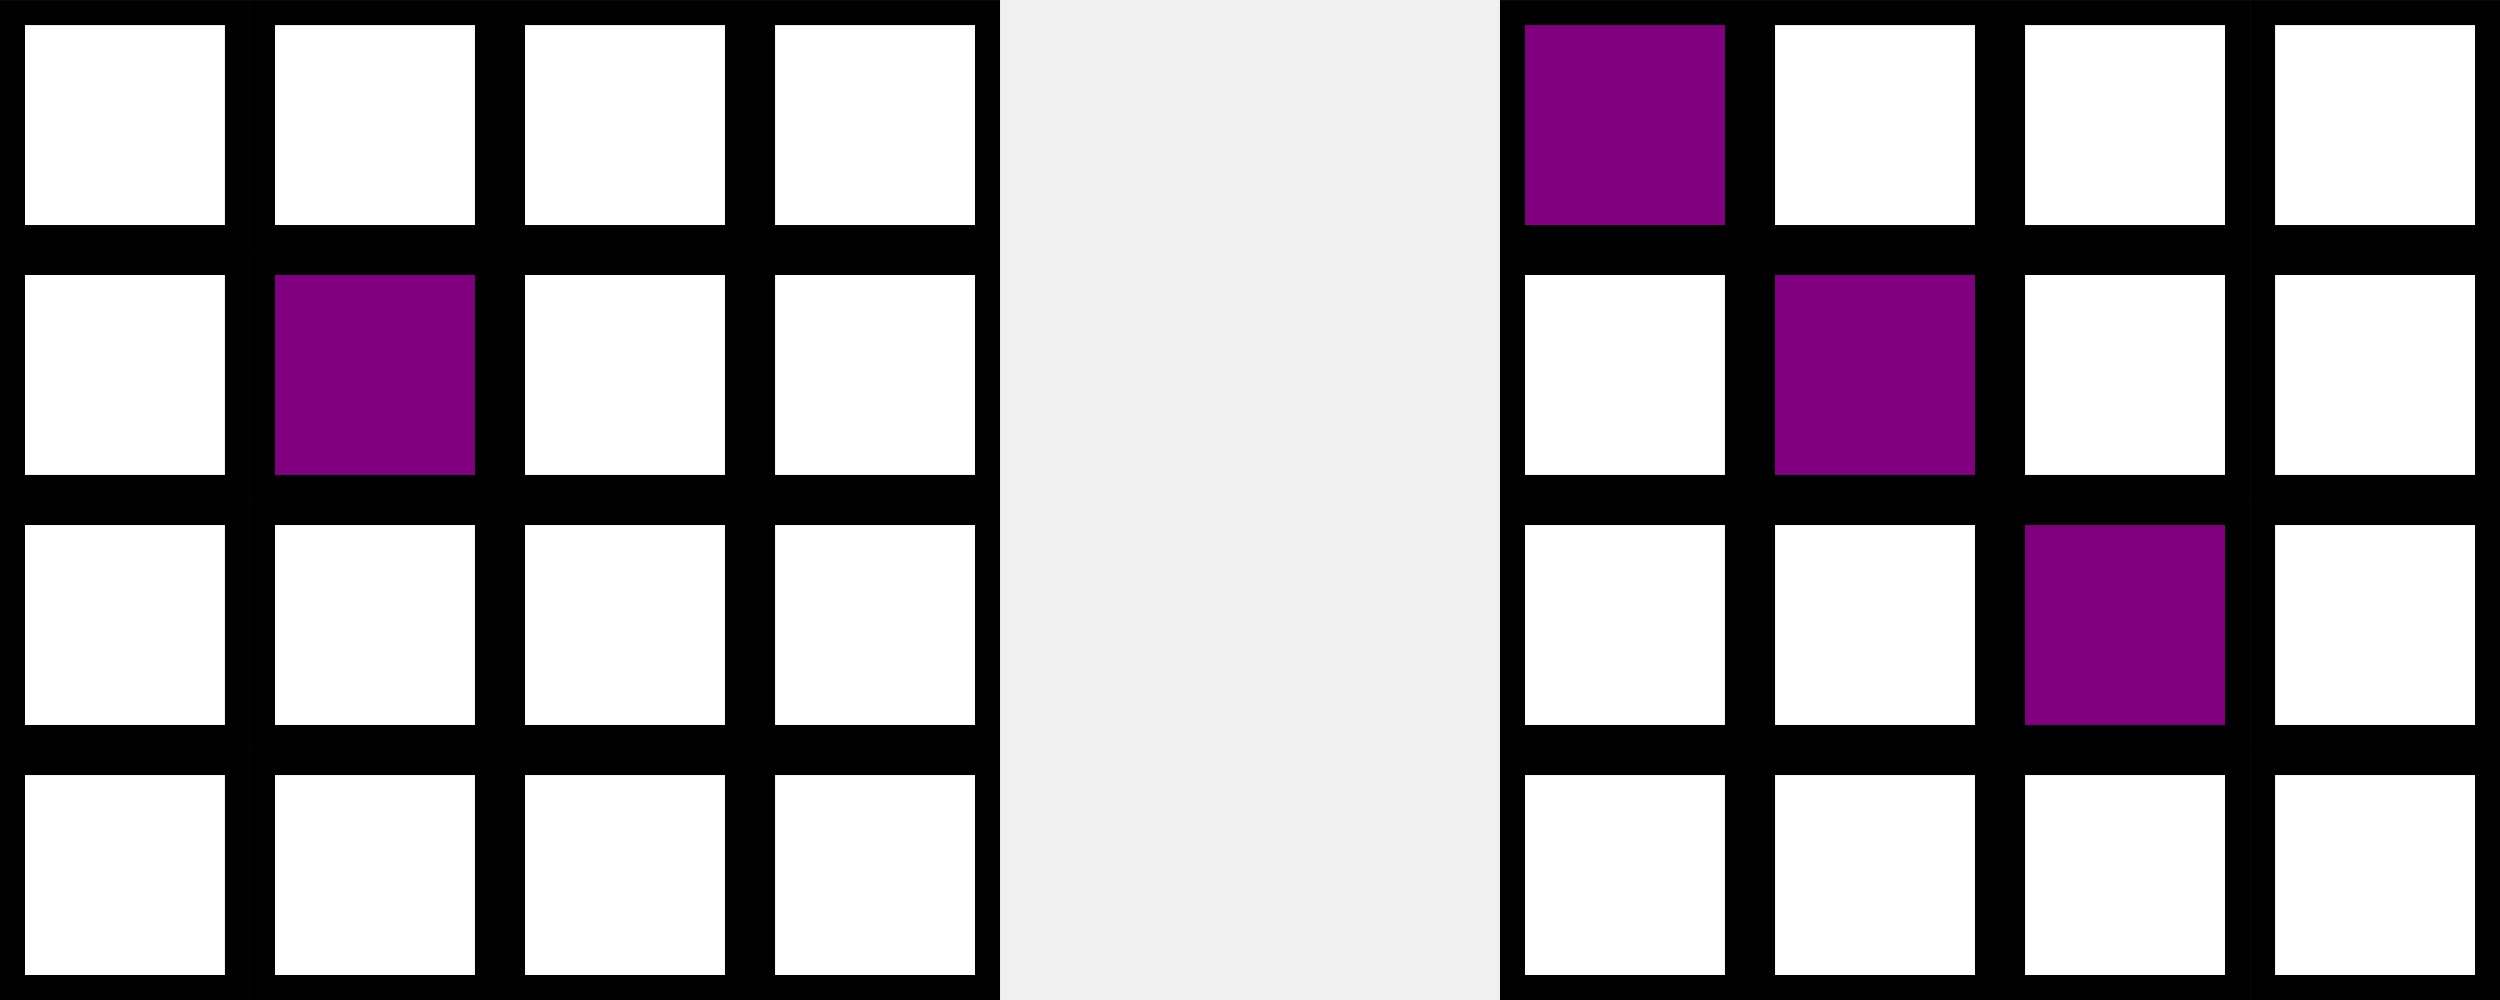
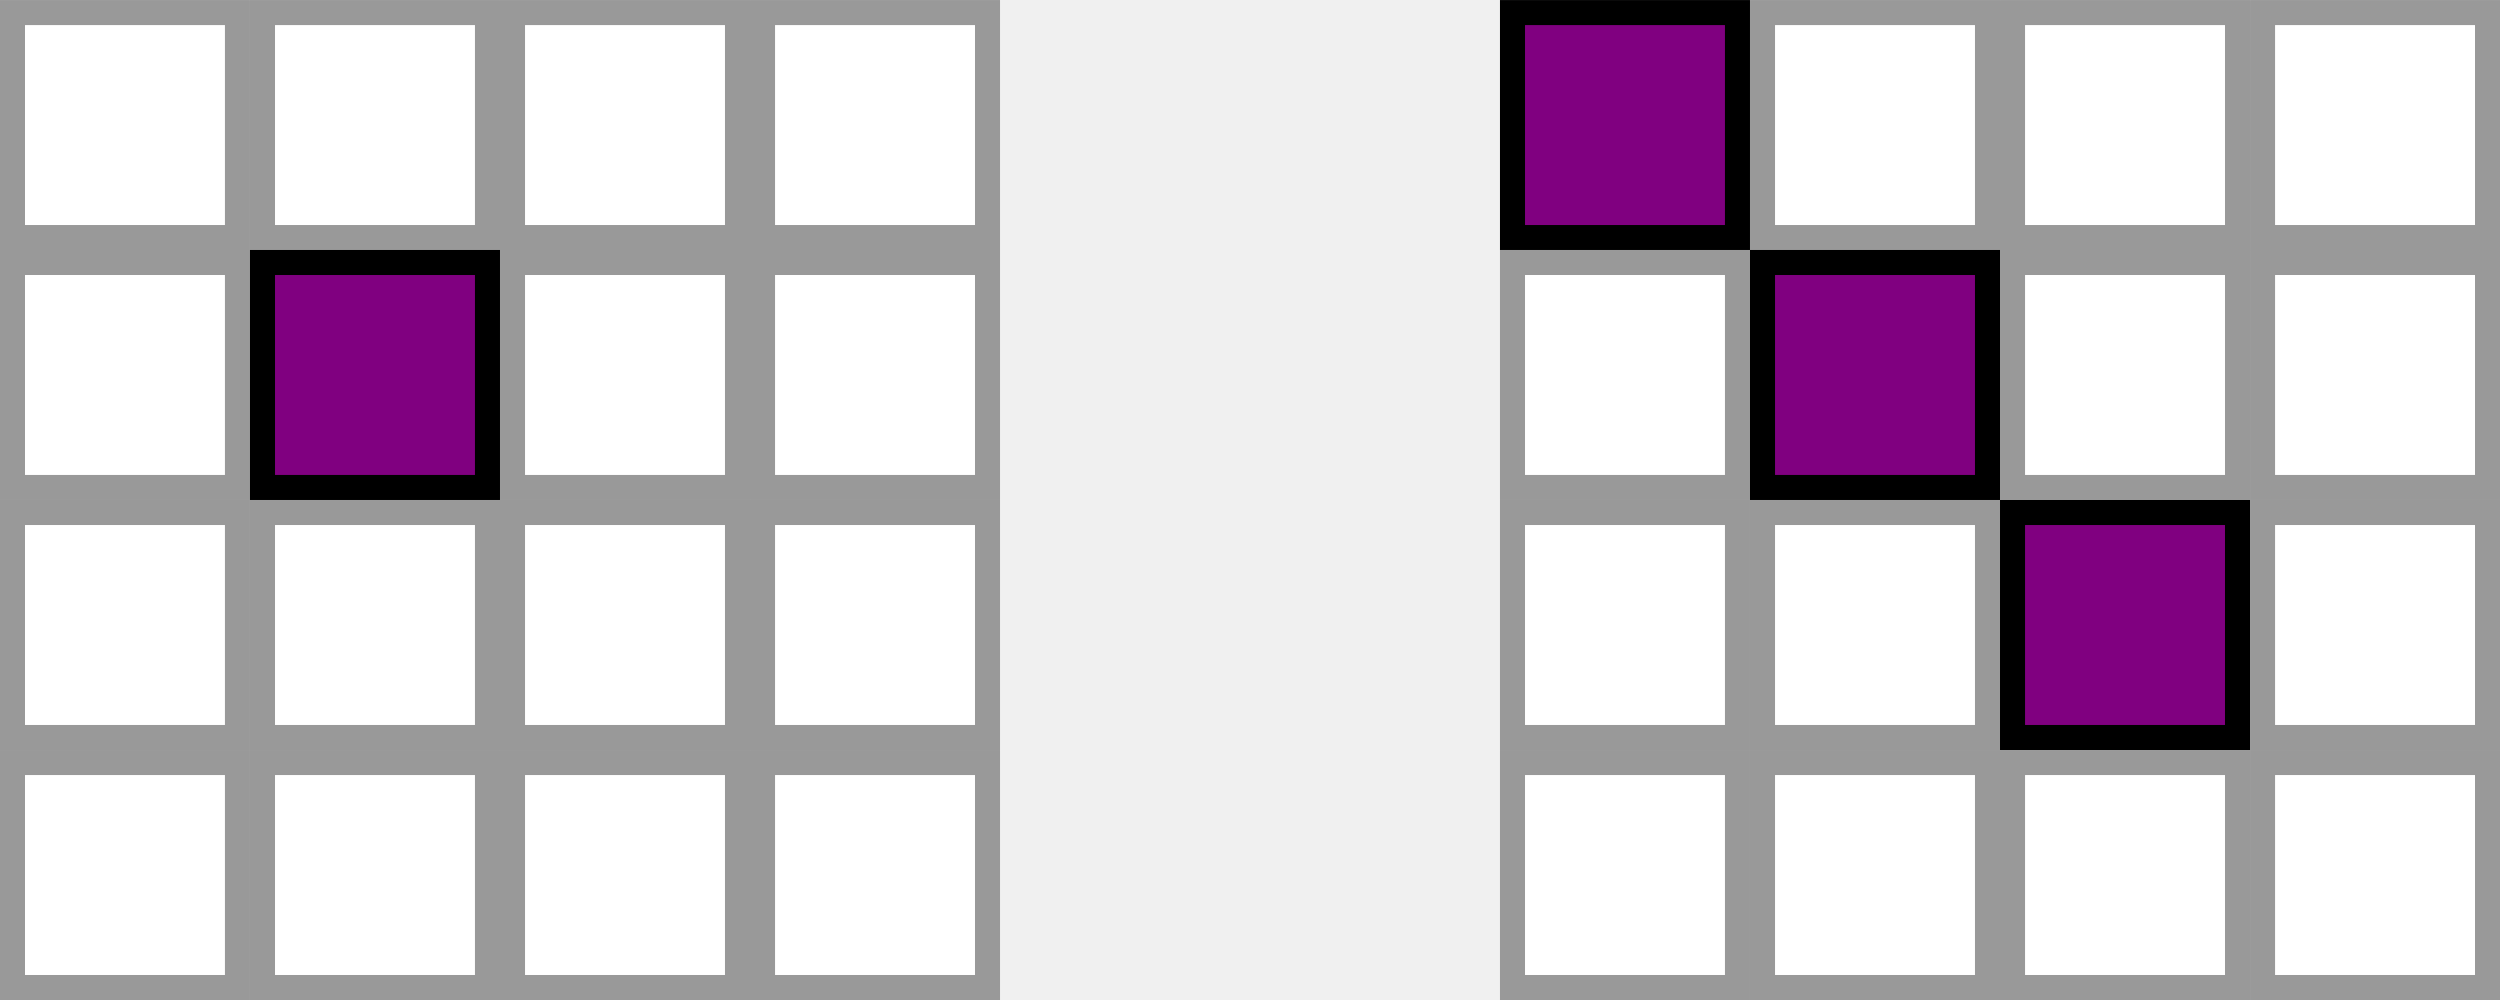
<svg xmlns="http://www.w3.org/2000/svg" width="26.458mm" height="10.583mm" viewBox="0 0 26.458 10.583" version="1.1" id="svg5">
  <defs id="defs2" />
  <g id="layer1">
-     <rect style="color:#000000;overflow:visible;fill:#ffffff;stroke:#000000;stroke-width:0.265;stroke-dasharray:none" id="rect63" width="2.381" height="2.381" x="0.132" y="-2.514" transform="scale(1,-1)" />
-     <rect style="color:#000000;overflow:visible;fill:#ffffff;stroke:#000000;stroke-width:0.265;stroke-dasharray:none" id="rect1033" width="2.381" height="2.381" x="2.778" y="-2.514" transform="scale(1,-1)" />
-     <rect style="color:#000000;overflow:visible;fill:#ffffff;stroke:#000000;stroke-width:0.265;stroke-dasharray:none" id="rect1035" width="2.381" height="2.381" x="5.424" y="-2.514" transform="scale(1,-1)" />
-     <rect style="color:#000000;overflow:visible;fill:#ffffff;stroke:#000000;stroke-width:0.265;stroke-dasharray:none" id="rect1037" width="2.381" height="2.381" x="8.07" y="-2.514" transform="scale(1,-1)" />
-     <rect style="color:#000000;overflow:visible;fill:#ffffff;stroke:#000000;stroke-width:0.265;stroke-dasharray:none" id="rect1072" width="2.381" height="2.381" x="0.132" y="-5.159" transform="scale(1,-1)" />
+     <rect style="color:#000000;overflow:visible;fill:#ffffff;stroke:#999999;stroke-width:0.265;stroke-dasharray:none" id="rect63" width="2.381" height="2.381" x="0.132" y="-2.514" transform="scale(1,-1)" />
+     <rect style="color:#000000;overflow:visible;fill:#ffffff;stroke:#999999;stroke-width:0.265;stroke-dasharray:none" id="rect1033" width="2.381" height="2.381" x="2.778" y="-2.514" transform="scale(1,-1)" />
+     <rect style="color:#000000;overflow:visible;fill:#ffffff;stroke:#999999;stroke-width:0.265;stroke-dasharray:none" id="rect1035" width="2.381" height="2.381" x="5.424" y="-2.514" transform="scale(1,-1)" />
+     <rect style="color:#000000;overflow:visible;fill:#ffffff;stroke:#999999;stroke-width:0.265;stroke-dasharray:none" id="rect1037" width="2.381" height="2.381" x="8.07" y="-2.514" transform="scale(1,-1)" />
+     <rect style="color:#000000;overflow:visible;fill:#ffffff;stroke:#999999;stroke-width:0.265;stroke-dasharray:none" id="rect1072" width="2.381" height="2.381" x="0.132" y="-5.159" transform="scale(1,-1)" />
    <rect style="color:#000000;overflow:visible;fill:#800080;stroke:#000000;stroke-width:0.265;stroke-dasharray:none" id="rect1074" width="2.381" height="2.381" x="2.778" y="-5.159" transform="scale(1,-1)" />
-     <rect style="color:#000000;overflow:visible;fill:#ffffff;stroke:#000000;stroke-width:0.265;stroke-dasharray:none" id="rect1076" width="2.381" height="2.381" x="5.424" y="-5.159" transform="scale(1,-1)" />
-     <rect style="color:#000000;overflow:visible;fill:#ffffff;stroke:#000000;stroke-width:0.265;stroke-dasharray:none" id="rect1078" width="2.381" height="2.381" x="8.07" y="-5.159" transform="scale(1,-1)" />
-     <rect style="color:#000000;overflow:visible;fill:#ffffff;stroke:#000000;stroke-width:0.265;stroke-dasharray:none" id="rect1082" width="2.381" height="2.381" x="0.132" y="-7.805" transform="scale(1,-1)" />
-     <rect style="color:#000000;overflow:visible;fill:#ffffff;stroke:#000000;stroke-width:0.265;stroke-dasharray:none" id="rect1084" width="2.381" height="2.381" x="2.778" y="-7.805" transform="scale(1,-1)" />
-     <rect style="color:#000000;overflow:visible;fill:#ffffff;stroke:#000000;stroke-width:0.265;stroke-dasharray:none" id="rect1086" width="2.381" height="2.381" x="5.424" y="-7.805" transform="scale(1,-1)" />
-     <rect style="color:#000000;overflow:visible;fill:#ffffff;stroke:#000000;stroke-width:0.265;stroke-dasharray:none" id="rect1088" width="2.381" height="2.381" x="8.07" y="-7.805" transform="scale(1,-1)" />
-     <rect style="color:#000000;overflow:visible;fill:#ffffff;stroke:#000000;stroke-width:0.265;stroke-dasharray:none" id="rect1092" width="2.381" height="2.381" x="0.132" y="-10.451" transform="scale(1,-1)" />
-     <rect style="color:#000000;overflow:visible;fill:#ffffff;stroke:#000000;stroke-width:0.265;stroke-dasharray:none" id="rect1094" width="2.381" height="2.381" x="2.778" y="-10.451" transform="scale(1,-1)" />
-     <rect style="color:#000000;overflow:visible;fill:#ffffff;stroke:#000000;stroke-width:0.265;stroke-dasharray:none" id="rect1096" width="2.381" height="2.381" x="5.424" y="-10.451" transform="scale(1,-1)" />
-     <rect style="color:#000000;overflow:visible;fill:#ffffff;stroke:#000000;stroke-width:0.265;stroke-dasharray:none" id="rect1098" width="2.381" height="2.381" x="8.07" y="-10.451" transform="scale(1,-1)" />
+     <rect style="color:#000000;overflow:visible;fill:#ffffff;stroke:#999999;stroke-width:0.265;stroke-dasharray:none" id="rect1076" width="2.381" height="2.381" x="5.424" y="-5.159" transform="scale(1,-1)" />
+     <rect style="color:#000000;overflow:visible;fill:#ffffff;stroke:#999999;stroke-width:0.265;stroke-dasharray:none" id="rect1078" width="2.381" height="2.381" x="8.07" y="-5.159" transform="scale(1,-1)" />
+     <rect style="color:#000000;overflow:visible;fill:#ffffff;stroke:#999999;stroke-width:0.265;stroke-dasharray:none" id="rect1082" width="2.381" height="2.381" x="0.132" y="-7.805" transform="scale(1,-1)" />
+     <rect style="color:#000000;overflow:visible;fill:#ffffff;stroke:#999999;stroke-width:0.265;stroke-dasharray:none" id="rect1084" width="2.381" height="2.381" x="2.778" y="-7.805" transform="scale(1,-1)" />
+     <rect style="color:#000000;overflow:visible;fill:#ffffff;stroke:#999999;stroke-width:0.265;stroke-dasharray:none" id="rect1086" width="2.381" height="2.381" x="5.424" y="-7.805" transform="scale(1,-1)" />
+     <rect style="color:#000000;overflow:visible;fill:#ffffff;stroke:#999999;stroke-width:0.265;stroke-dasharray:none" id="rect1088" width="2.381" height="2.381" x="8.07" y="-7.805" transform="scale(1,-1)" />
+     <rect style="color:#000000;overflow:visible;fill:#ffffff;stroke:#999999;stroke-width:0.265;stroke-dasharray:none" id="rect1092" width="2.381" height="2.381" x="0.132" y="-10.451" transform="scale(1,-1)" />
+     <rect style="color:#000000;overflow:visible;fill:#ffffff;stroke:#999999;stroke-width:0.265;stroke-dasharray:none" id="rect1094" width="2.381" height="2.381" x="2.778" y="-10.451" transform="scale(1,-1)" />
+     <rect style="color:#000000;overflow:visible;fill:#ffffff;stroke:#999999;stroke-width:0.265;stroke-dasharray:none" id="rect1096" width="2.381" height="2.381" x="5.424" y="-10.451" transform="scale(1,-1)" />
+     <rect style="color:#000000;overflow:visible;fill:#ffffff;stroke:#999999;stroke-width:0.265;stroke-dasharray:none" id="rect1098" width="2.381" height="2.381" x="8.07" y="-10.451" transform="scale(1,-1)" />
    <rect style="color:#000000;overflow:visible;fill:#800080;stroke:#000000;stroke-width:0.265;stroke-dasharray:none" id="rect1124" width="2.381" height="2.381" x="16.007" y="-2.514" transform="scale(1,-1)" />
-     <rect style="color:#000000;overflow:visible;fill:#ffffff;stroke:#000000;stroke-width:0.265;stroke-dasharray:none" id="rect1126" width="2.381" height="2.381" x="18.653" y="-2.514" transform="scale(1,-1)" />
-     <rect style="color:#000000;overflow:visible;fill:#ffffff;stroke:#000000;stroke-width:0.265;stroke-dasharray:none" id="rect1128" width="2.381" height="2.381" x="21.299" y="-2.514" transform="scale(1,-1)" />
-     <rect style="color:#000000;overflow:visible;fill:#ffffff;stroke:#000000;stroke-width:0.265;stroke-dasharray:none" id="rect1130" width="2.381" height="2.381" x="23.945" y="-2.514" transform="scale(1,-1)" />
-     <rect style="color:#000000;overflow:visible;fill:#ffffff;stroke:#000000;stroke-width:0.265;stroke-dasharray:none" id="rect1134" width="2.381" height="2.381" x="16.007" y="-5.159" transform="scale(1,-1)" />
+     <rect style="color:#000000;overflow:visible;fill:#ffffff;stroke:#999999;stroke-width:0.265;stroke-dasharray:none" id="rect1126" width="2.381" height="2.381" x="18.653" y="-2.514" transform="scale(1,-1)" />
+     <rect style="color:#000000;overflow:visible;fill:#ffffff;stroke:#999999;stroke-width:0.265;stroke-dasharray:none" id="rect1128" width="2.381" height="2.381" x="21.299" y="-2.514" transform="scale(1,-1)" />
+     <rect style="color:#000000;overflow:visible;fill:#ffffff;stroke:#999999;stroke-width:0.265;stroke-dasharray:none" id="rect1130" width="2.381" height="2.381" x="23.945" y="-2.514" transform="scale(1,-1)" />
+     <rect style="color:#000000;overflow:visible;fill:#ffffff;stroke:#999999;stroke-width:0.265;stroke-dasharray:none" id="rect1134" width="2.381" height="2.381" x="16.007" y="-5.159" transform="scale(1,-1)" />
    <rect style="color:#000000;overflow:visible;fill:#800080;stroke:#000000;stroke-width:0.265;stroke-dasharray:none" id="rect1136" width="2.381" height="2.381" x="18.653" y="-5.159" transform="scale(1,-1)" />
-     <rect style="color:#000000;overflow:visible;fill:#ffffff;stroke:#000000;stroke-width:0.265;stroke-dasharray:none" id="rect1138" width="2.381" height="2.381" x="21.299" y="-5.159" transform="scale(1,-1)" />
-     <rect style="color:#000000;overflow:visible;fill:#ffffff;stroke:#000000;stroke-width:0.265;stroke-dasharray:none" id="rect1140" width="2.381" height="2.381" x="23.945" y="-5.159" transform="scale(1,-1)" />
-     <rect style="color:#000000;overflow:visible;fill:#ffffff;stroke:#000000;stroke-width:0.265;stroke-dasharray:none" id="rect1144" width="2.381" height="2.381" x="16.007" y="-7.805" transform="scale(1,-1)" />
-     <rect style="color:#000000;overflow:visible;fill:#ffffff;stroke:#000000;stroke-width:0.265;stroke-dasharray:none" id="rect1146" width="2.381" height="2.381" x="18.653" y="-7.805" transform="scale(1,-1)" />
+     <rect style="color:#000000;overflow:visible;fill:#ffffff;stroke:#999999;stroke-width:0.265;stroke-dasharray:none" id="rect1138" width="2.381" height="2.381" x="21.299" y="-5.159" transform="scale(1,-1)" />
+     <rect style="color:#000000;overflow:visible;fill:#ffffff;stroke:#999999;stroke-width:0.265;stroke-dasharray:none" id="rect1140" width="2.381" height="2.381" x="23.945" y="-5.159" transform="scale(1,-1)" />
+     <rect style="color:#000000;overflow:visible;fill:#ffffff;stroke:#999999;stroke-width:0.265;stroke-dasharray:none" id="rect1144" width="2.381" height="2.381" x="16.007" y="-7.805" transform="scale(1,-1)" />
+     <rect style="color:#000000;overflow:visible;fill:#ffffff;stroke:#999999;stroke-width:0.265;stroke-dasharray:none" id="rect1146" width="2.381" height="2.381" x="18.653" y="-7.805" transform="scale(1,-1)" />
    <rect style="color:#000000;overflow:visible;fill:#800080;stroke:#000000;stroke-width:0.265;stroke-dasharray:none" id="rect1148" width="2.381" height="2.381" x="21.299" y="-7.805" transform="scale(1,-1)" />
-     <rect style="color:#000000;overflow:visible;fill:#ffffff;stroke:#000000;stroke-width:0.265;stroke-dasharray:none" id="rect1150" width="2.381" height="2.381" x="23.945" y="-7.805" transform="scale(1,-1)" />
-     <rect style="color:#000000;overflow:visible;fill:#ffffff;stroke:#000000;stroke-width:0.265;stroke-dasharray:none" id="rect1154" width="2.381" height="2.381" x="16.007" y="-10.451" transform="scale(1,-1)" />
-     <rect style="color:#000000;overflow:visible;fill:#ffffff;stroke:#000000;stroke-width:0.265;stroke-dasharray:none" id="rect1156" width="2.381" height="2.381" x="18.653" y="-10.451" transform="scale(1,-1)" />
-     <rect style="color:#000000;overflow:visible;fill:#ffffff;stroke:#000000;stroke-width:0.265;stroke-dasharray:none" id="rect1158" width="2.381" height="2.381" x="21.299" y="-10.451" transform="scale(1,-1)" />
-     <rect style="color:#000000;overflow:visible;fill:#ffffff;stroke:#000000;stroke-width:0.265;stroke-dasharray:none" id="rect1160" width="2.381" height="2.381" x="23.945" y="-10.451" transform="scale(1,-1)" />
+     <rect style="color:#000000;overflow:visible;fill:#ffffff;stroke:#999999;stroke-width:0.265;stroke-dasharray:none" id="rect1150" width="2.381" height="2.381" x="23.945" y="-7.805" transform="scale(1,-1)" />
+     <rect style="color:#000000;overflow:visible;fill:#ffffff;stroke:#999999;stroke-width:0.265;stroke-dasharray:none" id="rect1154" width="2.381" height="2.381" x="16.007" y="-10.451" transform="scale(1,-1)" />
+     <rect style="color:#000000;overflow:visible;fill:#ffffff;stroke:#999999;stroke-width:0.265;stroke-dasharray:none" id="rect1156" width="2.381" height="2.381" x="18.653" y="-10.451" transform="scale(1,-1)" />
+     <rect style="color:#000000;overflow:visible;fill:#ffffff;stroke:#999999;stroke-width:0.265;stroke-dasharray:none" id="rect1158" width="2.381" height="2.381" x="21.299" y="-10.451" transform="scale(1,-1)" />
+     <rect style="color:#000000;overflow:visible;fill:#ffffff;stroke:#999999;stroke-width:0.265;stroke-dasharray:none" id="rect1160" width="2.381" height="2.381" x="23.945" y="-10.451" transform="scale(1,-1)" />
  </g>
</svg>
